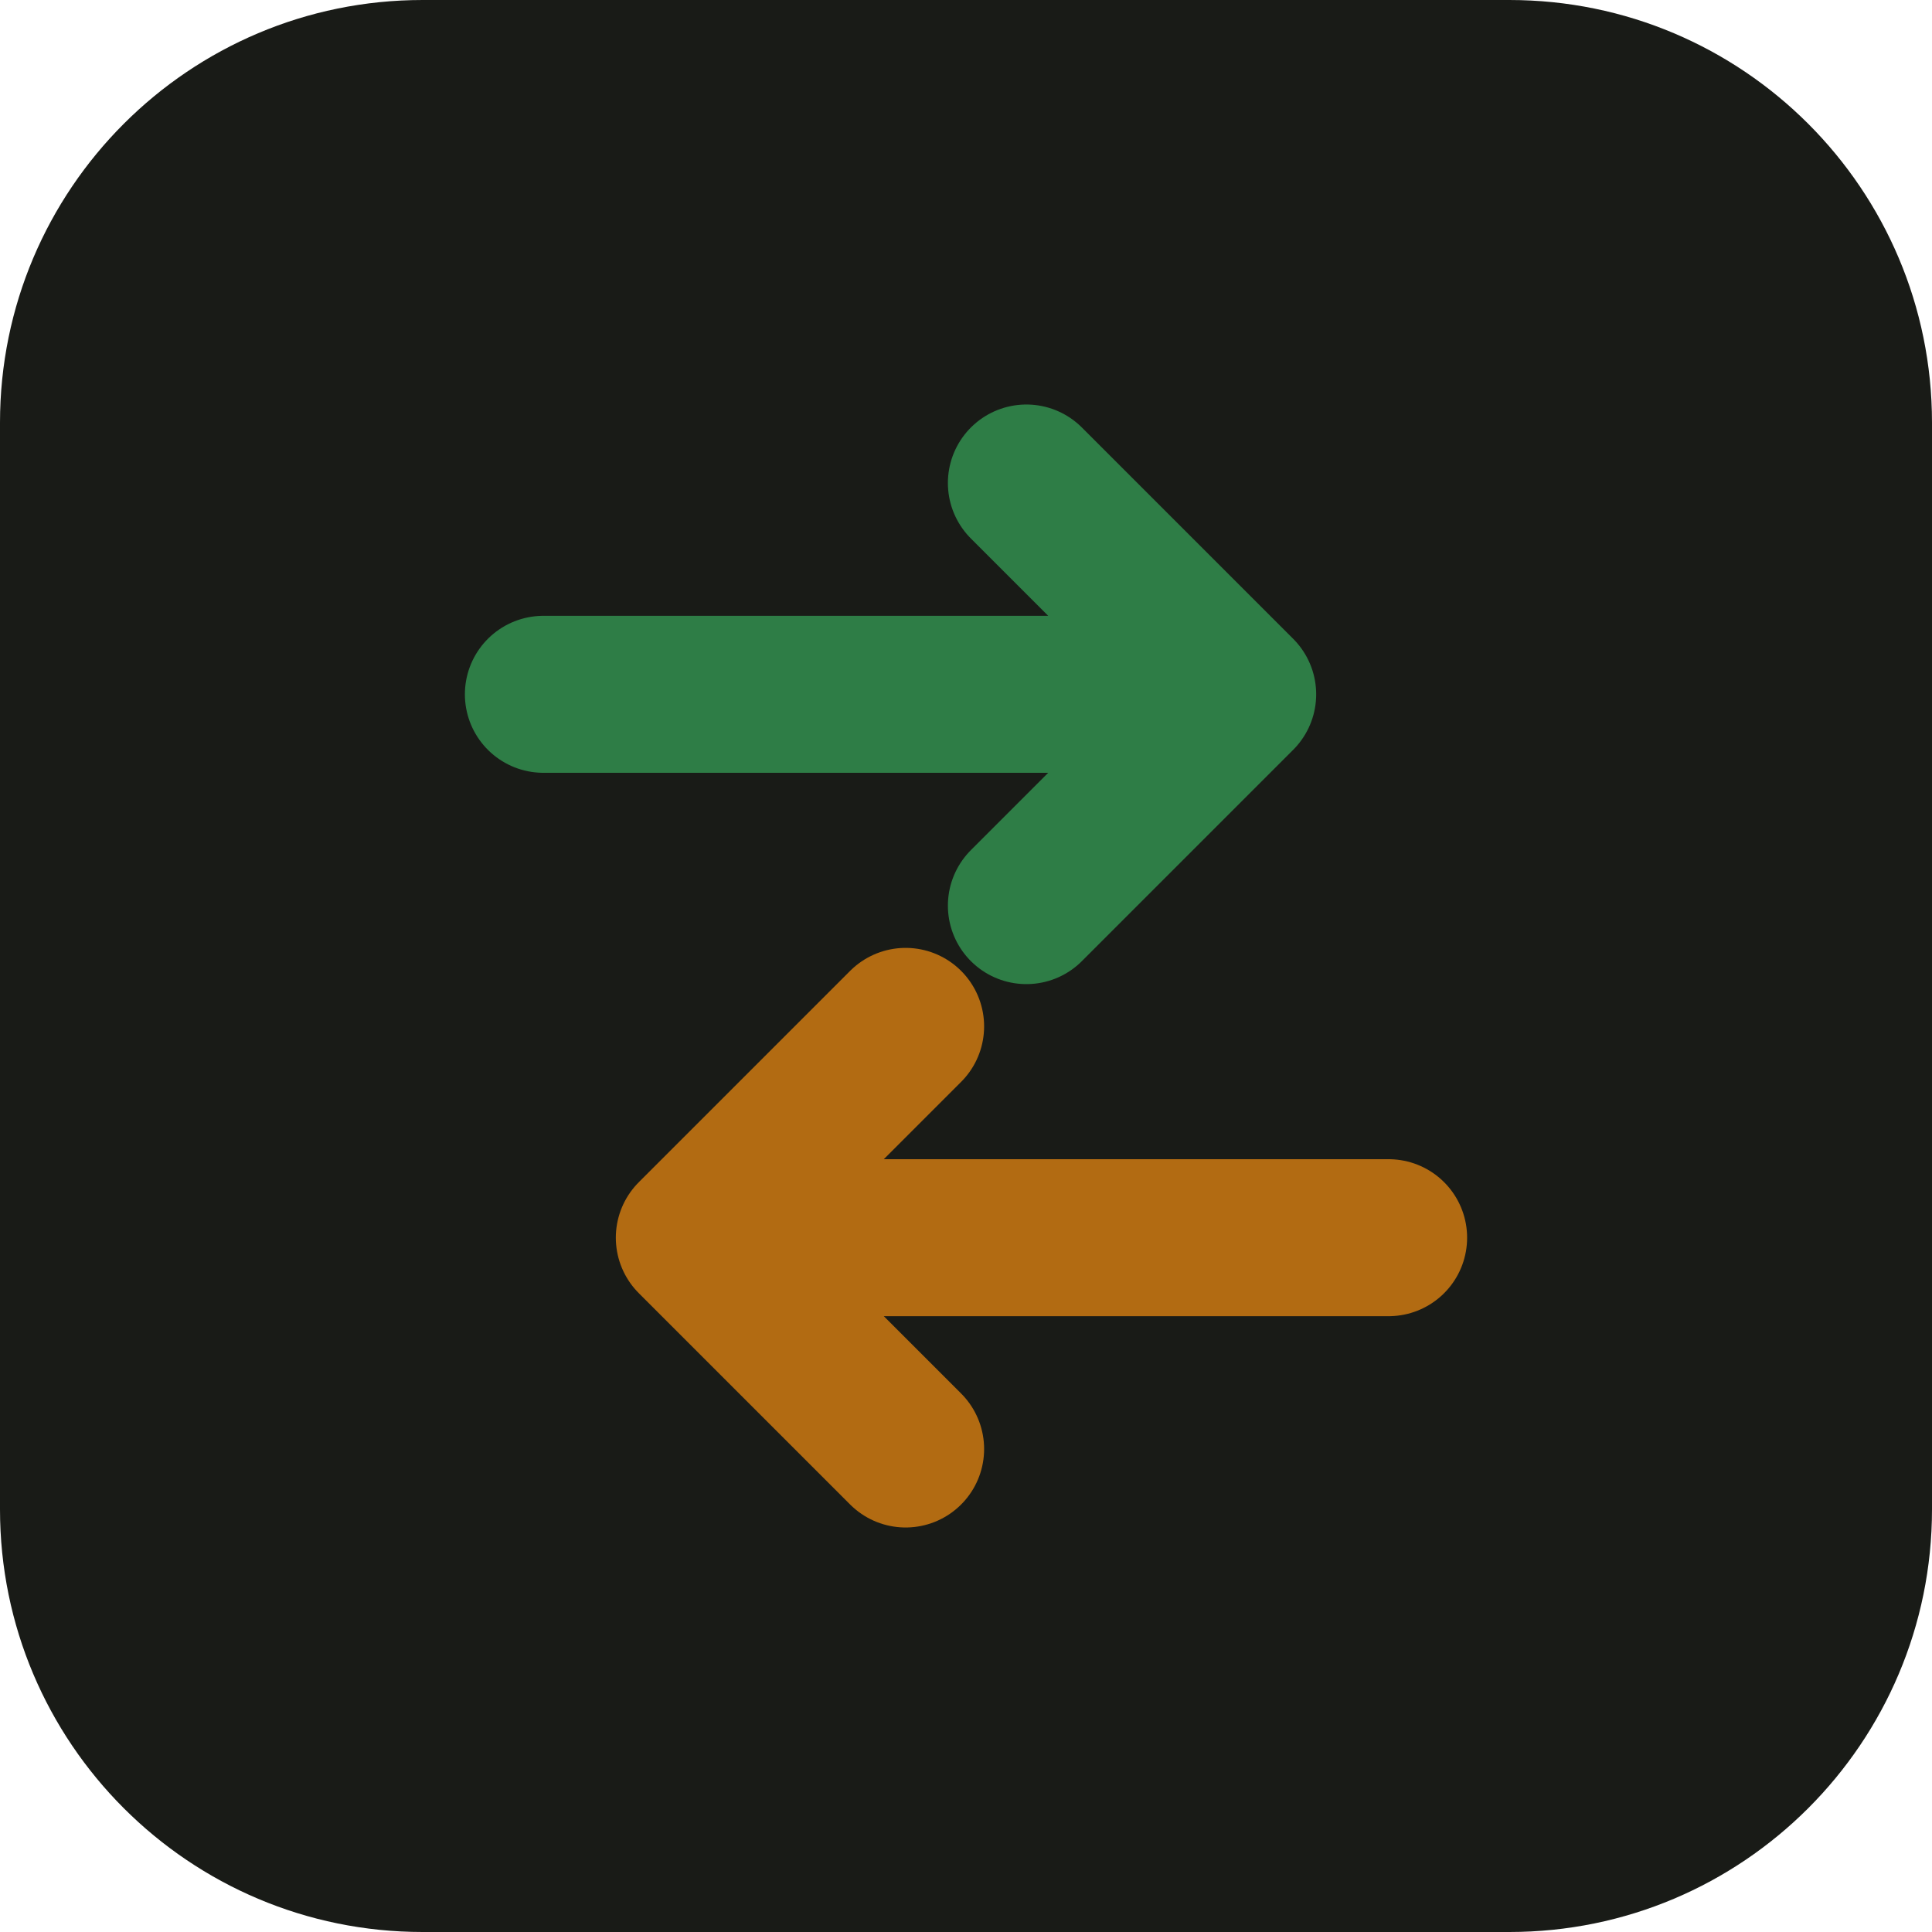
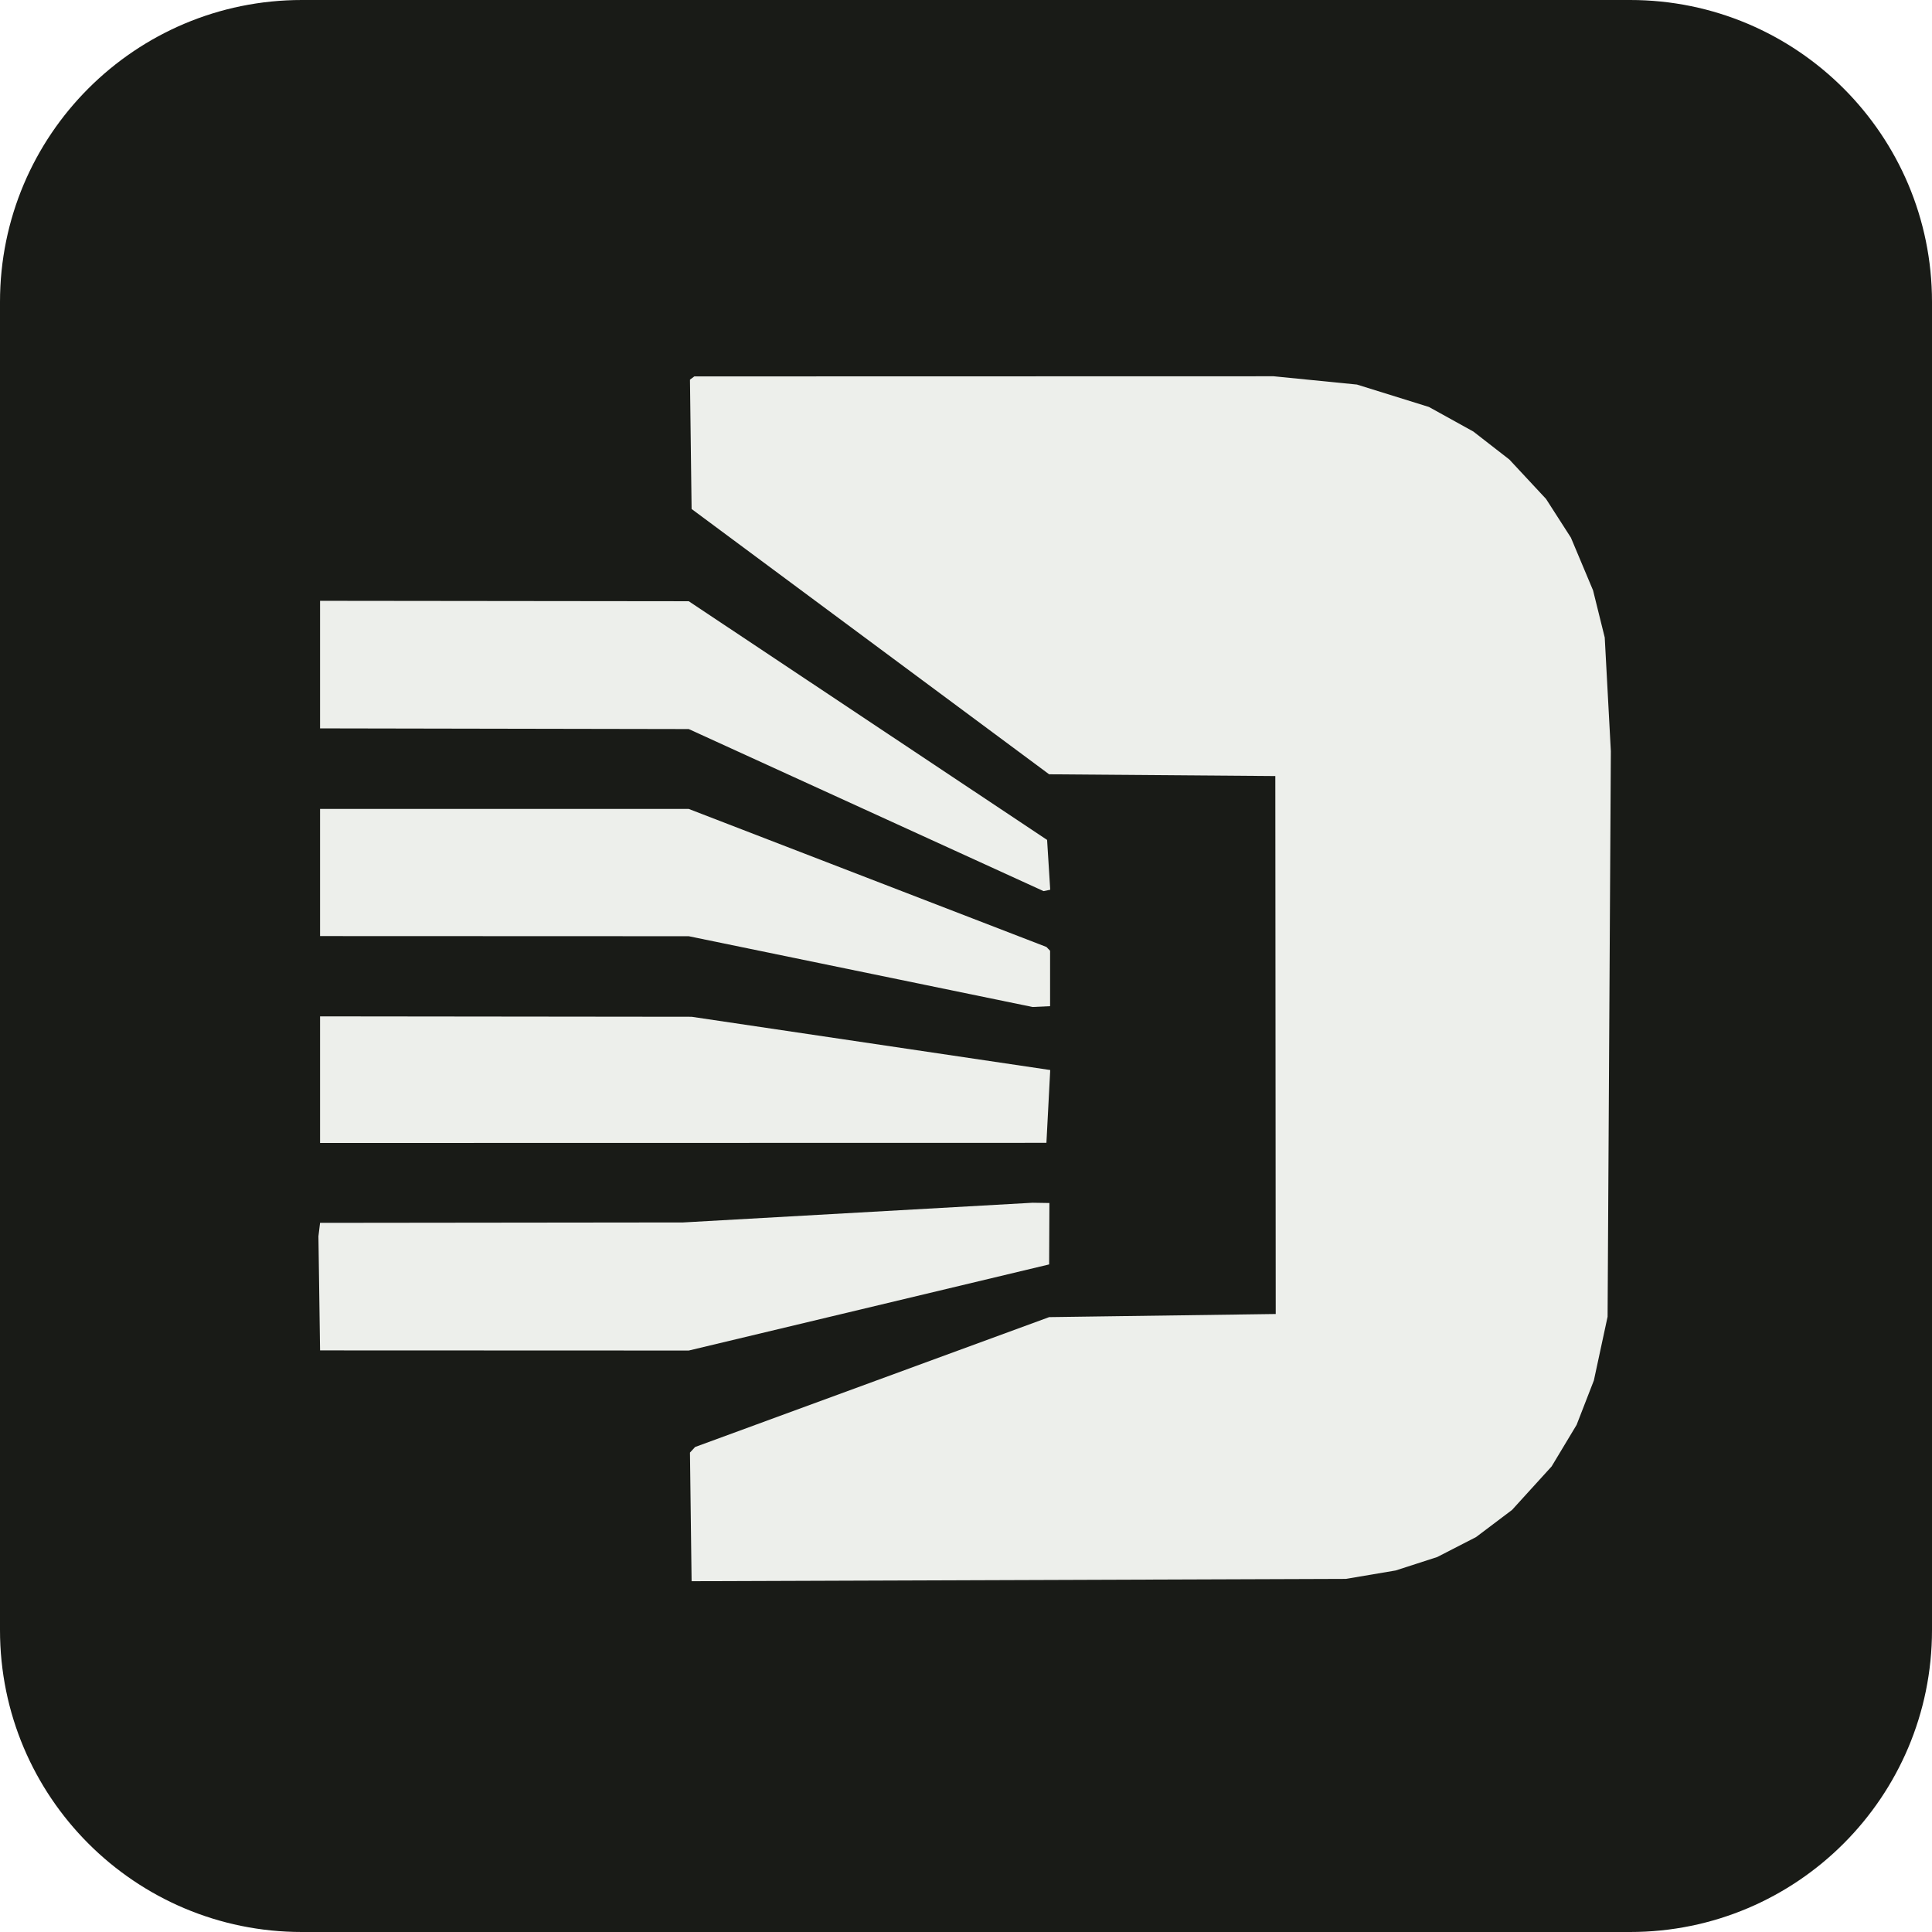
- <svg xmlns="http://www.w3.org/2000/svg" viewBox="0 0 32 32" role="img" aria-label="CBSR">
-   <rect width="32" height="32" rx="7" fill="#191B17" />
-   <path d="M9 11.5h11.5M17 8l3.5 3.5L17 15" fill="none" stroke="#2E7D46" stroke-width="2.6" stroke-linecap="round" stroke-linejoin="round" />
-   <path d="M23 20.5H11.5M15 17l-3.5 3.5L15 24" fill="none" stroke="#B26B12" stroke-width="2.6" stroke-linecap="round" stroke-linejoin="round" />
+ <svg xmlns="http://www.w3.org/2000/svg" viewBox="0 0 128 128">
+   <rect width="128" height="128" rx="20" fill="#191B17" />
+   <g transform="translate(19 22.4) scale(0.90)">
+     <path fill="#EDEFEB" fill-rule="evenodd" d="M30.0 2.82 L29.68 3.06 L29.8 12.58 L56.12 32.11 L72.77 32.24 L72.8 71.84 L56.12 72.07 L30.06 81.63 L29.68 82.04 L29.8 91.51 L77.96 91.34 L81.63 90.72 L84.69 89.73 L87.55 88.26 L90.2 86.26 L93.11 83.06 L94.95 80.0 L96.22 76.73 L97.23 72.04 L97.47 30.41 L97.02 22.04 L96.16 18.57 L94.53 14.69 L92.7 11.84 L90.0 8.94 L87.35 6.88 L84.08 5.07 L78.78 3.42 L72.65 2.81 L30.0 2.82 Z M2.45 19.34 L2.45 28.73 L29.59 28.78 L55.71 40.71 L56.2 40.61 L55.97 36.94 L29.59 19.37 L2.45 19.34 Z M2.45 34.66 L2.45 44.02 L29.59 44.03 L54.9 49.24 L56.19 49.18 L56.19 45.1 L55.92 44.82 L29.59 34.66 L2.45 34.66 Z M2.45 49.93 L2.45 59.25 L55.92 59.24 L56.2 53.88 L29.8 49.96 L2.45 49.93 Z M54.9 63.65 L29.18 65.1 L2.45 65.13 L2.33 66.12 L2.45 74.52 L29.59 74.53 L56.12 68.19 L56.14 63.67 L54.9 63.65 Z" />
+   </g>
</svg>
